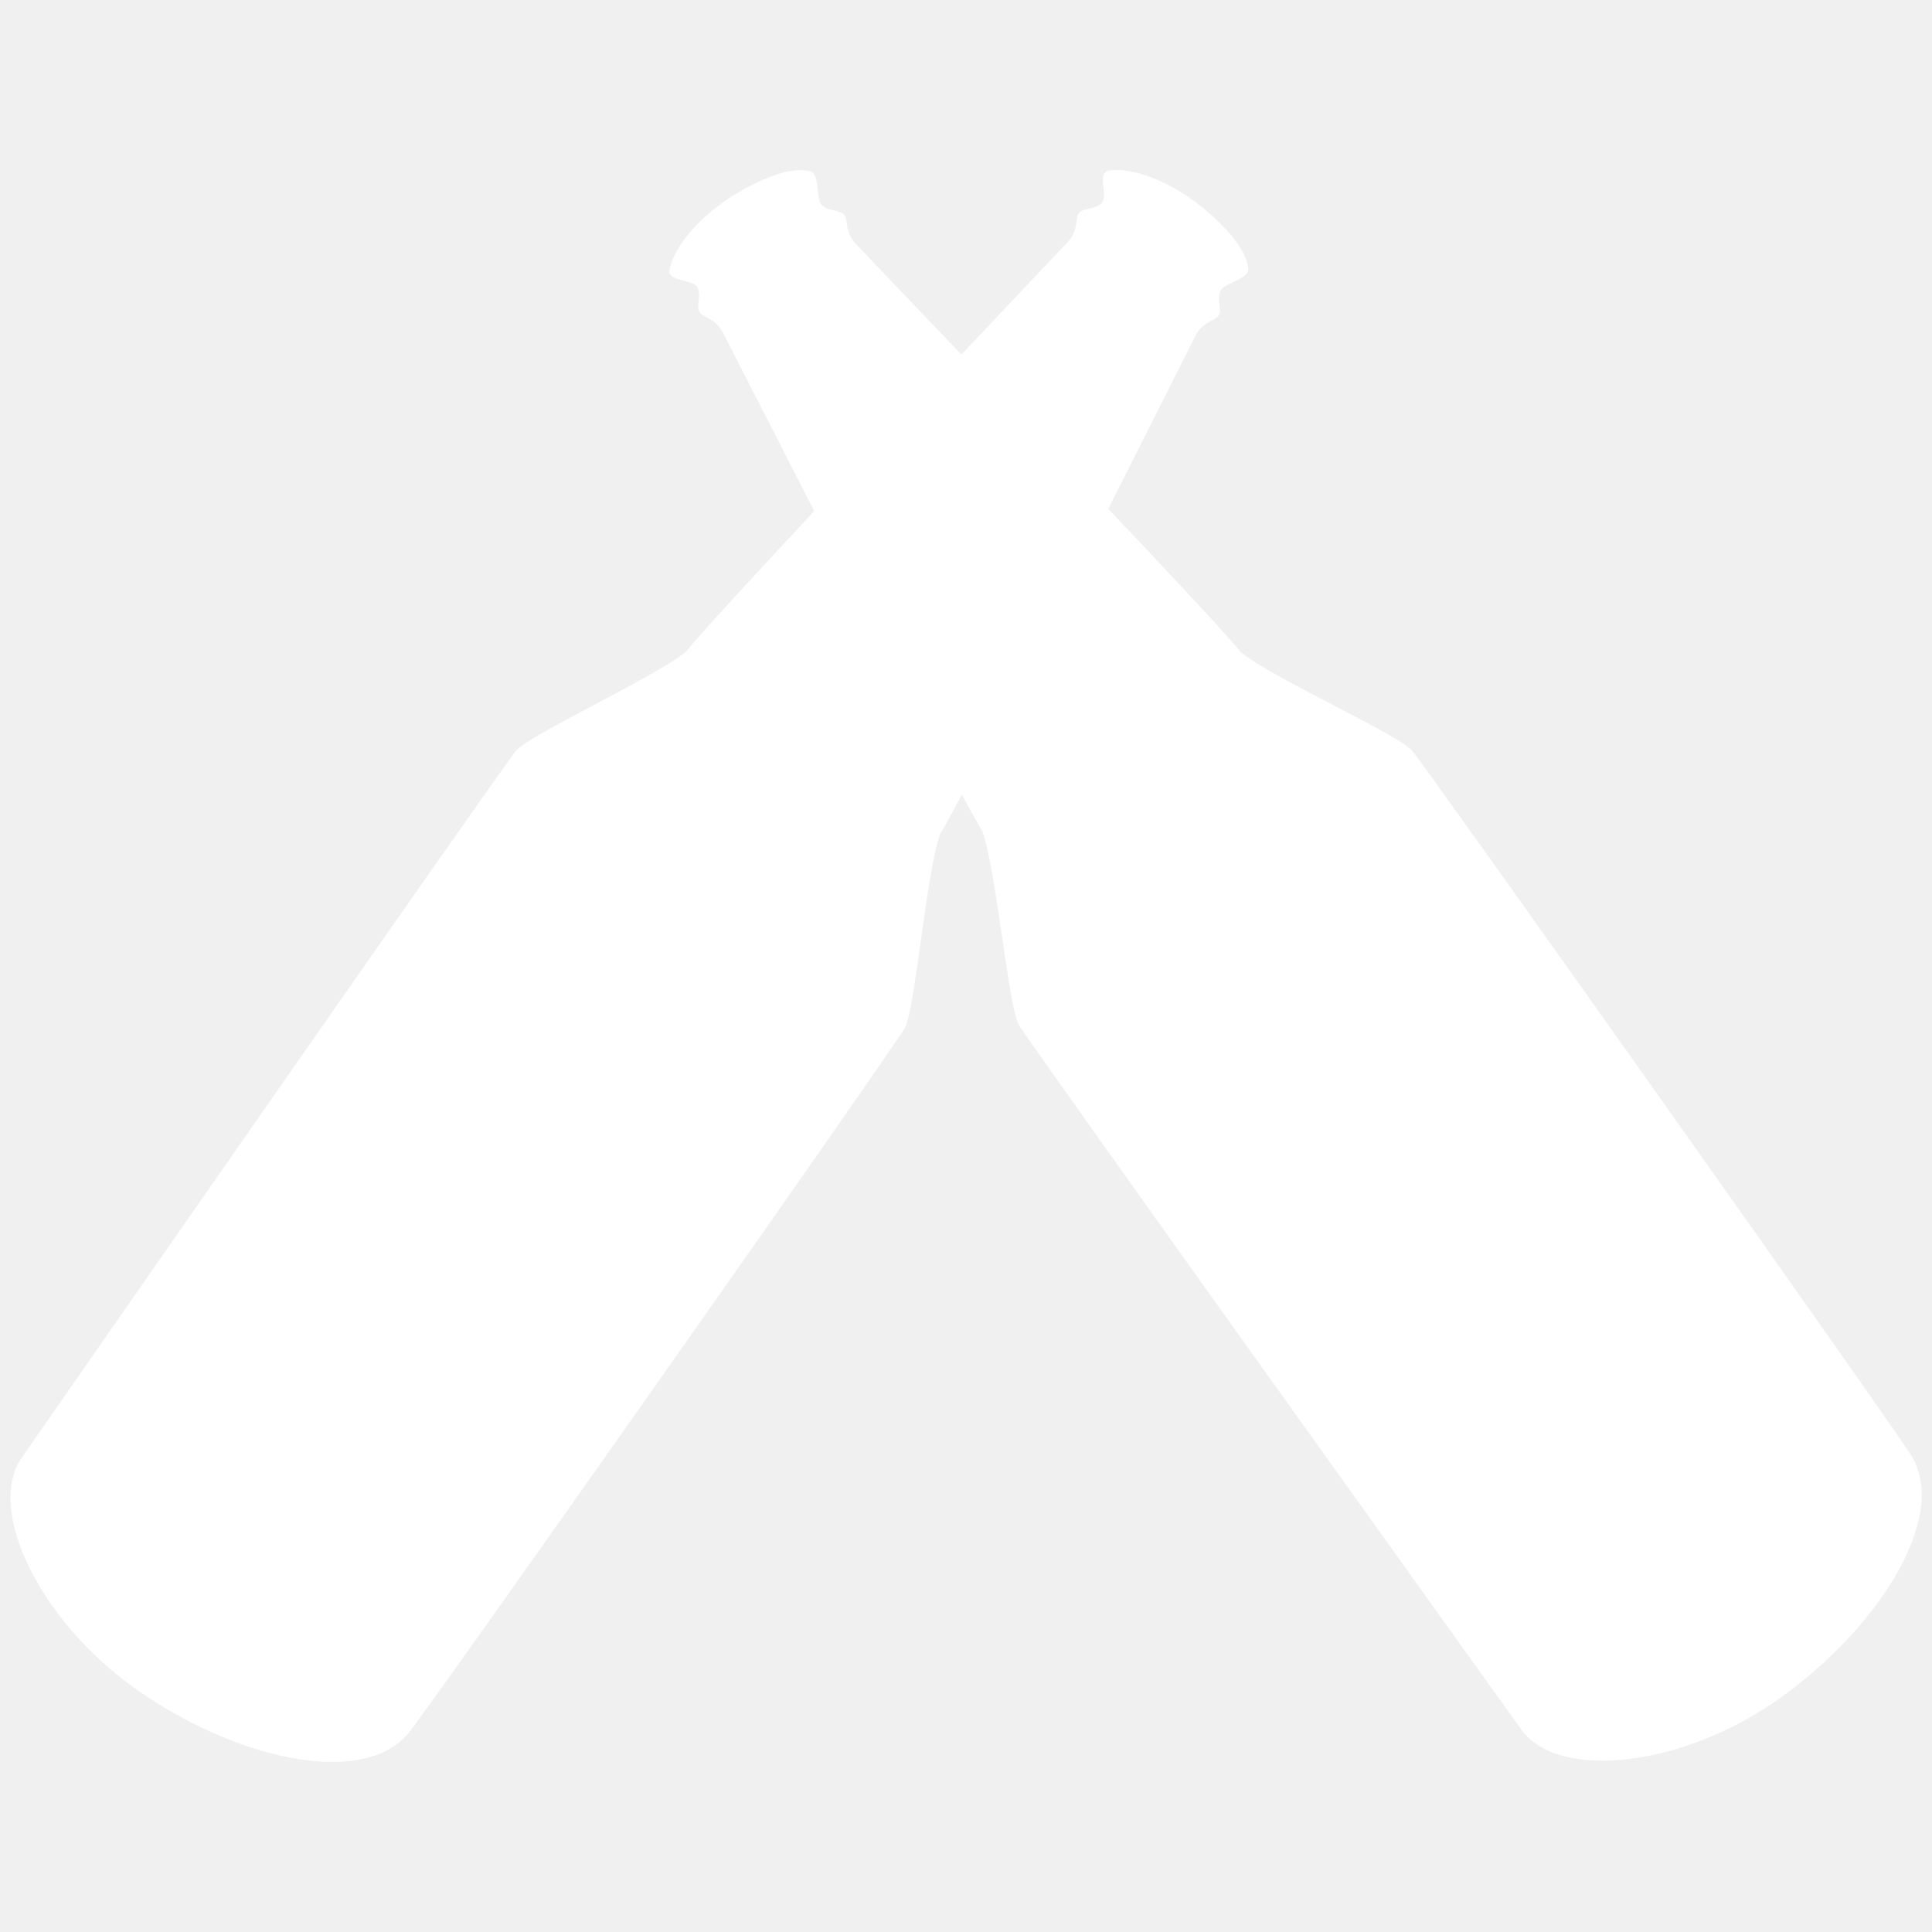
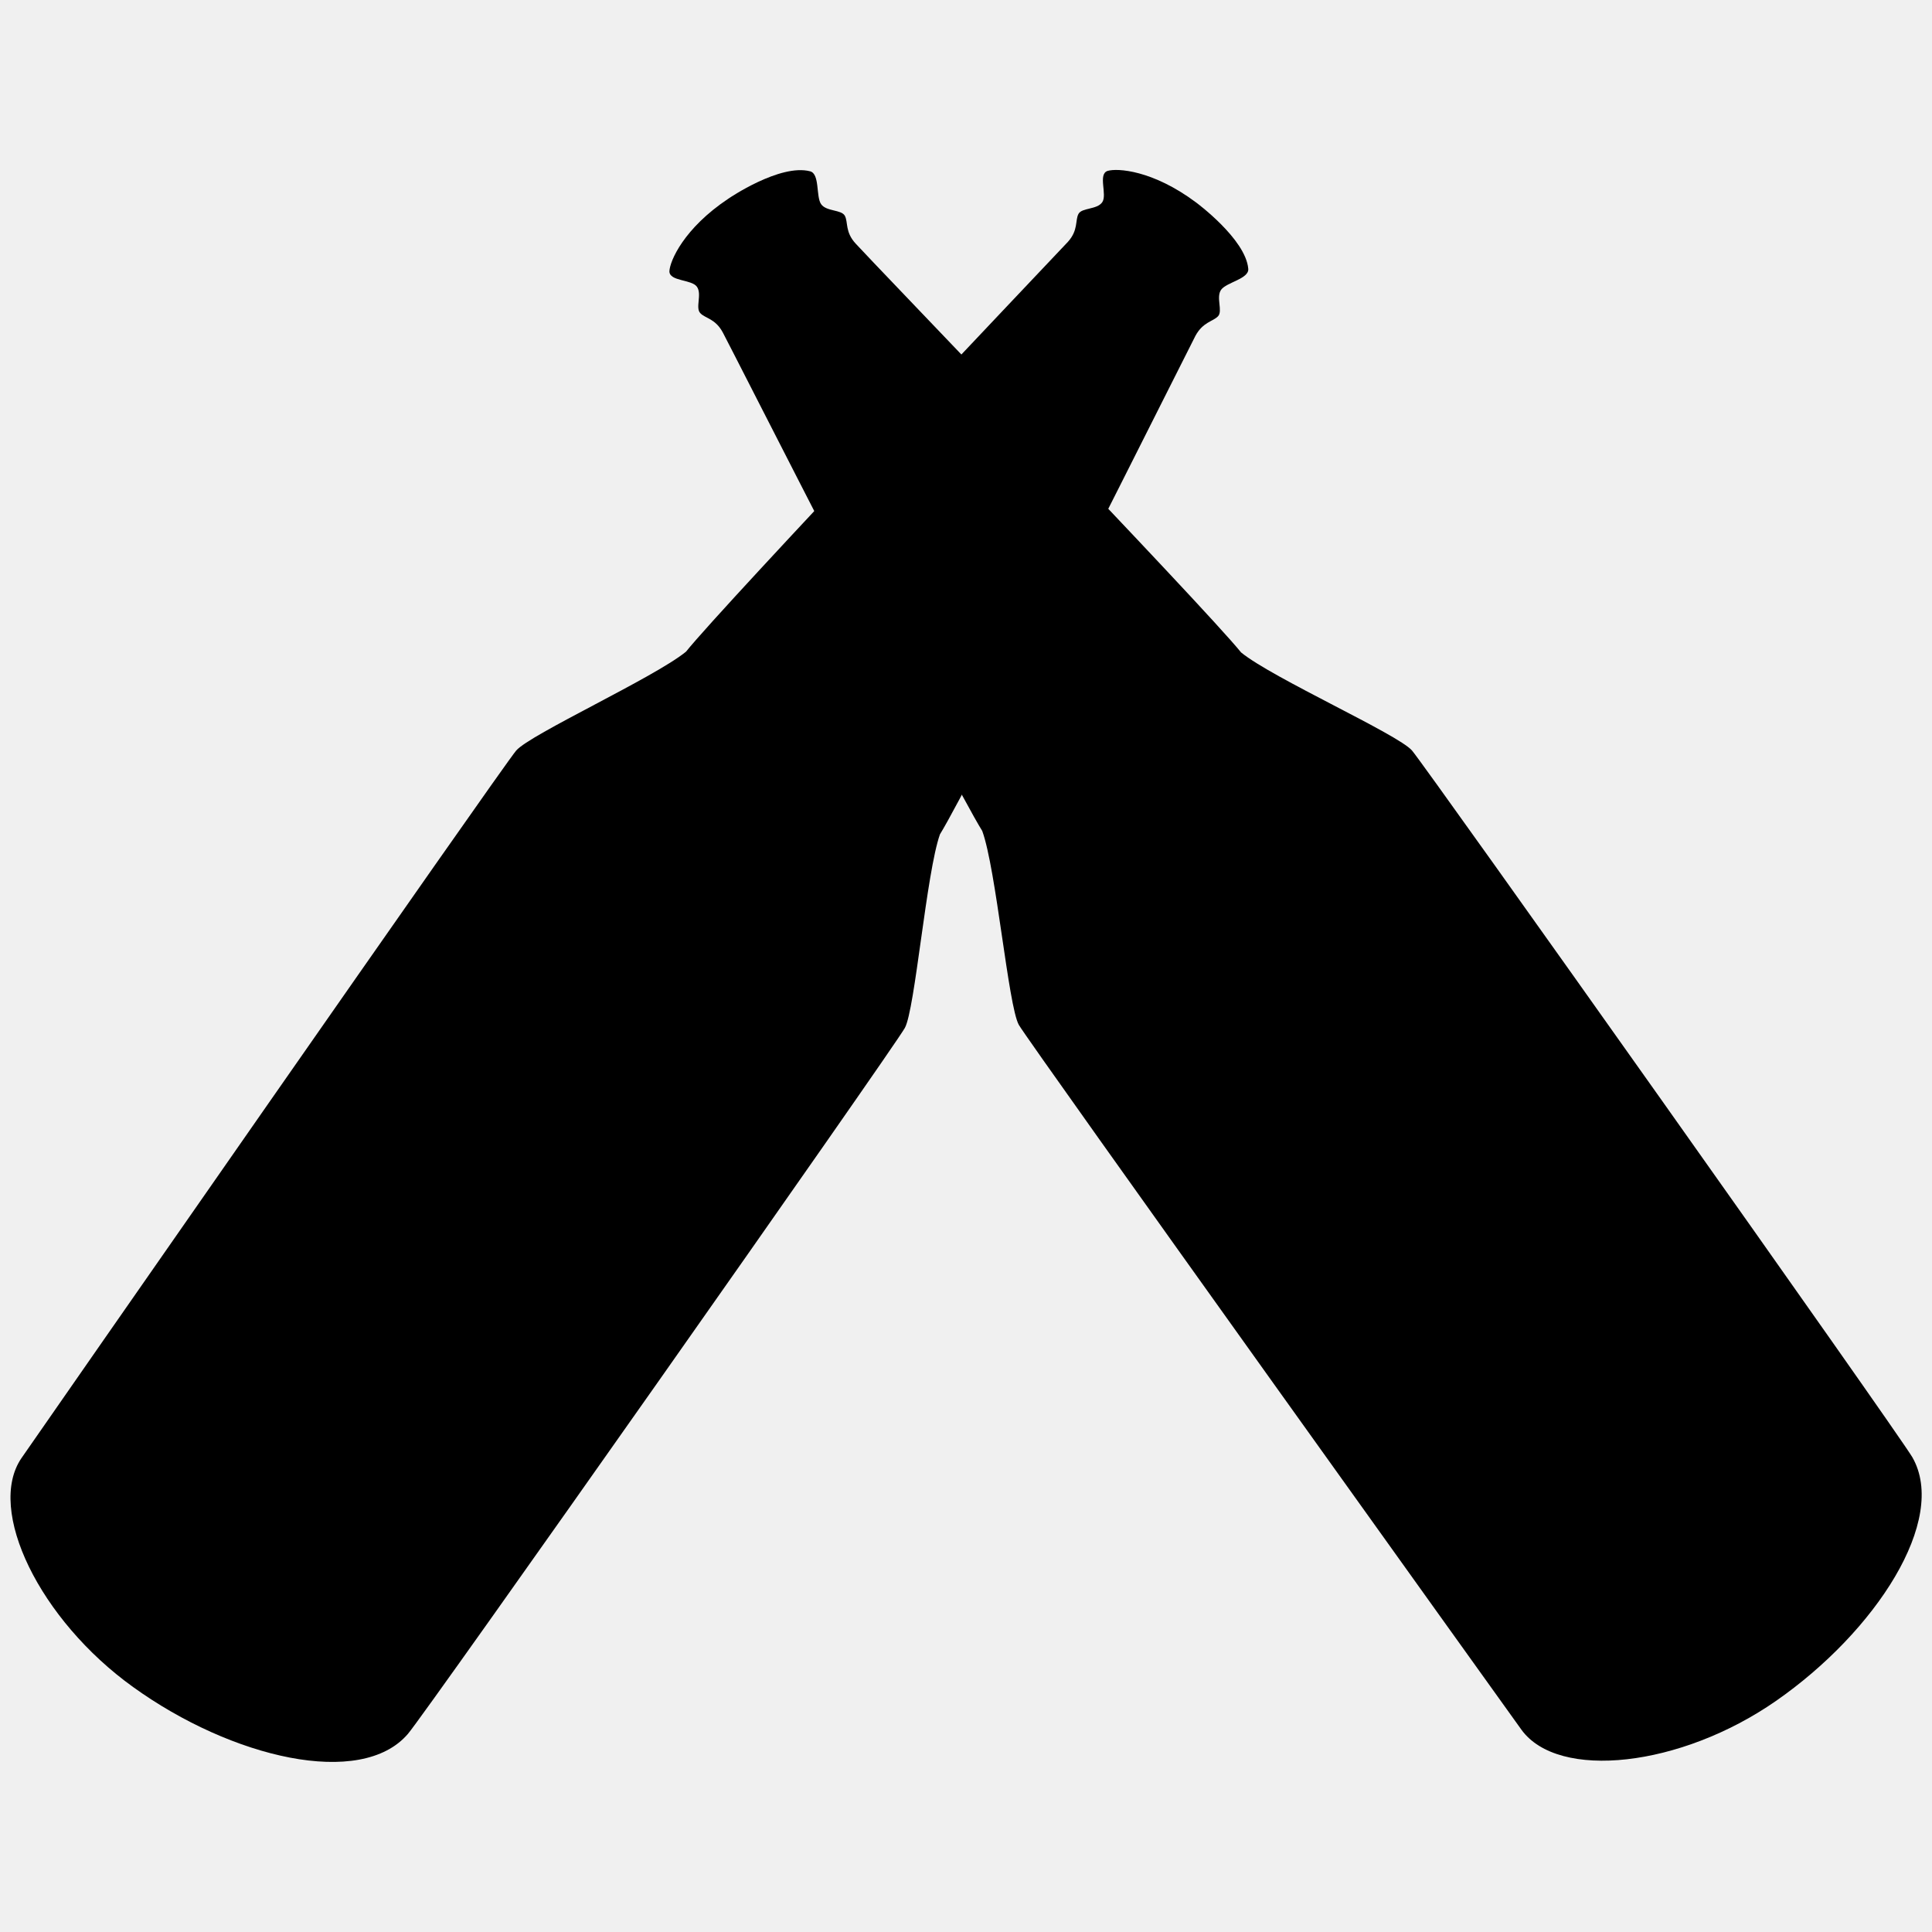
<svg xmlns="http://www.w3.org/2000/svg" version="1.1" id="Capa_1" x="0px" y="0px" width="512px" height="512px" viewBox="0 0 512 512" style="enable-background:new 0 0 512 512;" xml:space="preserve">
  <g>
-     <path fill="#ffffff" d="M193.1,52.6c-11.9,7.9-15.6,16.6-15.7,19.3c0,2.7,5.9,2.1,7.3,4.1c1.4,2-0.5,5.6,0.9,7c1.3,1.4,4,1.4,6,5.2   c2,3.7,60.2,118.4,68.7,132c3.7,10.1,6.9,46.4,9.7,51.4c2.8,4.9,129.1,181.1,133.2,186.8c9.8,13.5,42.2,9.9,67.4-7.6   c26.5-18.4,45.7-48,36.2-64.6c-3.5-6.1-128.9-183-132.6-187.3c-3.7-4.3-37-19.2-45.3-26c-10.1-12.5-99.3-105.1-102.1-108.3   c-2.9-3.1-2-5.7-2.9-7.4c-0.9-1.7-4.9-1.1-6.3-3.1c-1.4-2-0.3-8-2.9-8.7C206.7,43.3,193.1,52.6,193.1,52.6z" />
-     <path fill="#ffffff" d="M316.9,53.6c-11.4-8.5-20.8-9.1-23.4-8.3c-2.6,0.9,0,6.3-1.4,8.3c-1.4,2-5.4,1.4-6.3,3.1c-0.9,1.7,0,4.3-2.8,7.4   c-2.9,3.1-91.2,96.1-101.2,108.6c-8.3,6.8-41.3,21.9-45,26.2C133.1,203.2,9.7,380.6,5.7,386.4c-9.4,13.7,4.8,42.9,29.6,60.7   c26.1,18.8,60.4,26.9,72.8,12.4c4.6-5.3,129-182.1,131.7-187.1c2.7-4.9,5.7-41.2,9.3-51.3c8.4-13.6,65.7-128.3,67.7-132.1   c2-3.7,4.7-3.8,6-5.2c1.3-1.4-0.6-5,0.8-7c1.4-2,7.5-2.9,7.2-5.6C330.1,63.3,316.9,53.6,316.9,53.6z" />
+     <path d="M193.1,52.6c-11.9,7.9-15.6,16.6-15.7,19.3c0,2.7,5.9,2.1,7.3,4.1c1.4,2-0.5,5.6,0.9,7c1.3,1.4,4,1.4,6,5.2   c2,3.7,60.2,118.4,68.7,132c3.7,10.1,6.9,46.4,9.7,51.4c2.8,4.9,129.1,181.1,133.2,186.8c9.8,13.5,42.2,9.9,67.4-7.6   c26.5-18.4,45.7-48,36.2-64.6c-3.5-6.1-128.9-183-132.6-187.3c-3.7-4.3-37-19.2-45.3-26c-10.1-12.5-99.3-105.1-102.1-108.3   c-2.9-3.1-2-5.7-2.9-7.4c-0.9-1.7-4.9-1.1-6.3-3.1c-1.4-2-0.3-8-2.9-8.7C206.7,43.3,193.1,52.6,193.1,52.6z" />
+     <path d="M316.9,53.6c-11.4-8.5-20.8-9.1-23.4-8.3c-2.6,0.9,0,6.3-1.4,8.3c-1.4,2-5.4,1.4-6.3,3.1c-0.9,1.7,0,4.3-2.8,7.4   c-2.9,3.1-91.2,96.1-101.2,108.6c-8.3,6.8-41.3,21.9-45,26.2C133.1,203.2,9.7,380.6,5.7,386.4c-9.4,13.7,4.8,42.9,29.6,60.7   c26.1,18.8,60.4,26.9,72.8,12.4c4.6-5.3,129-182.1,131.7-187.1c2.7-4.9,5.7-41.2,9.3-51.3c8.4-13.6,65.7-128.3,67.7-132.1   c2-3.7,4.7-3.8,6-5.2c1.3-1.4-0.6-5,0.8-7c1.4-2,7.5-2.9,7.2-5.6C330.1,63.3,316.9,53.6,316.9,53.6z" />
  </g>
</svg>
